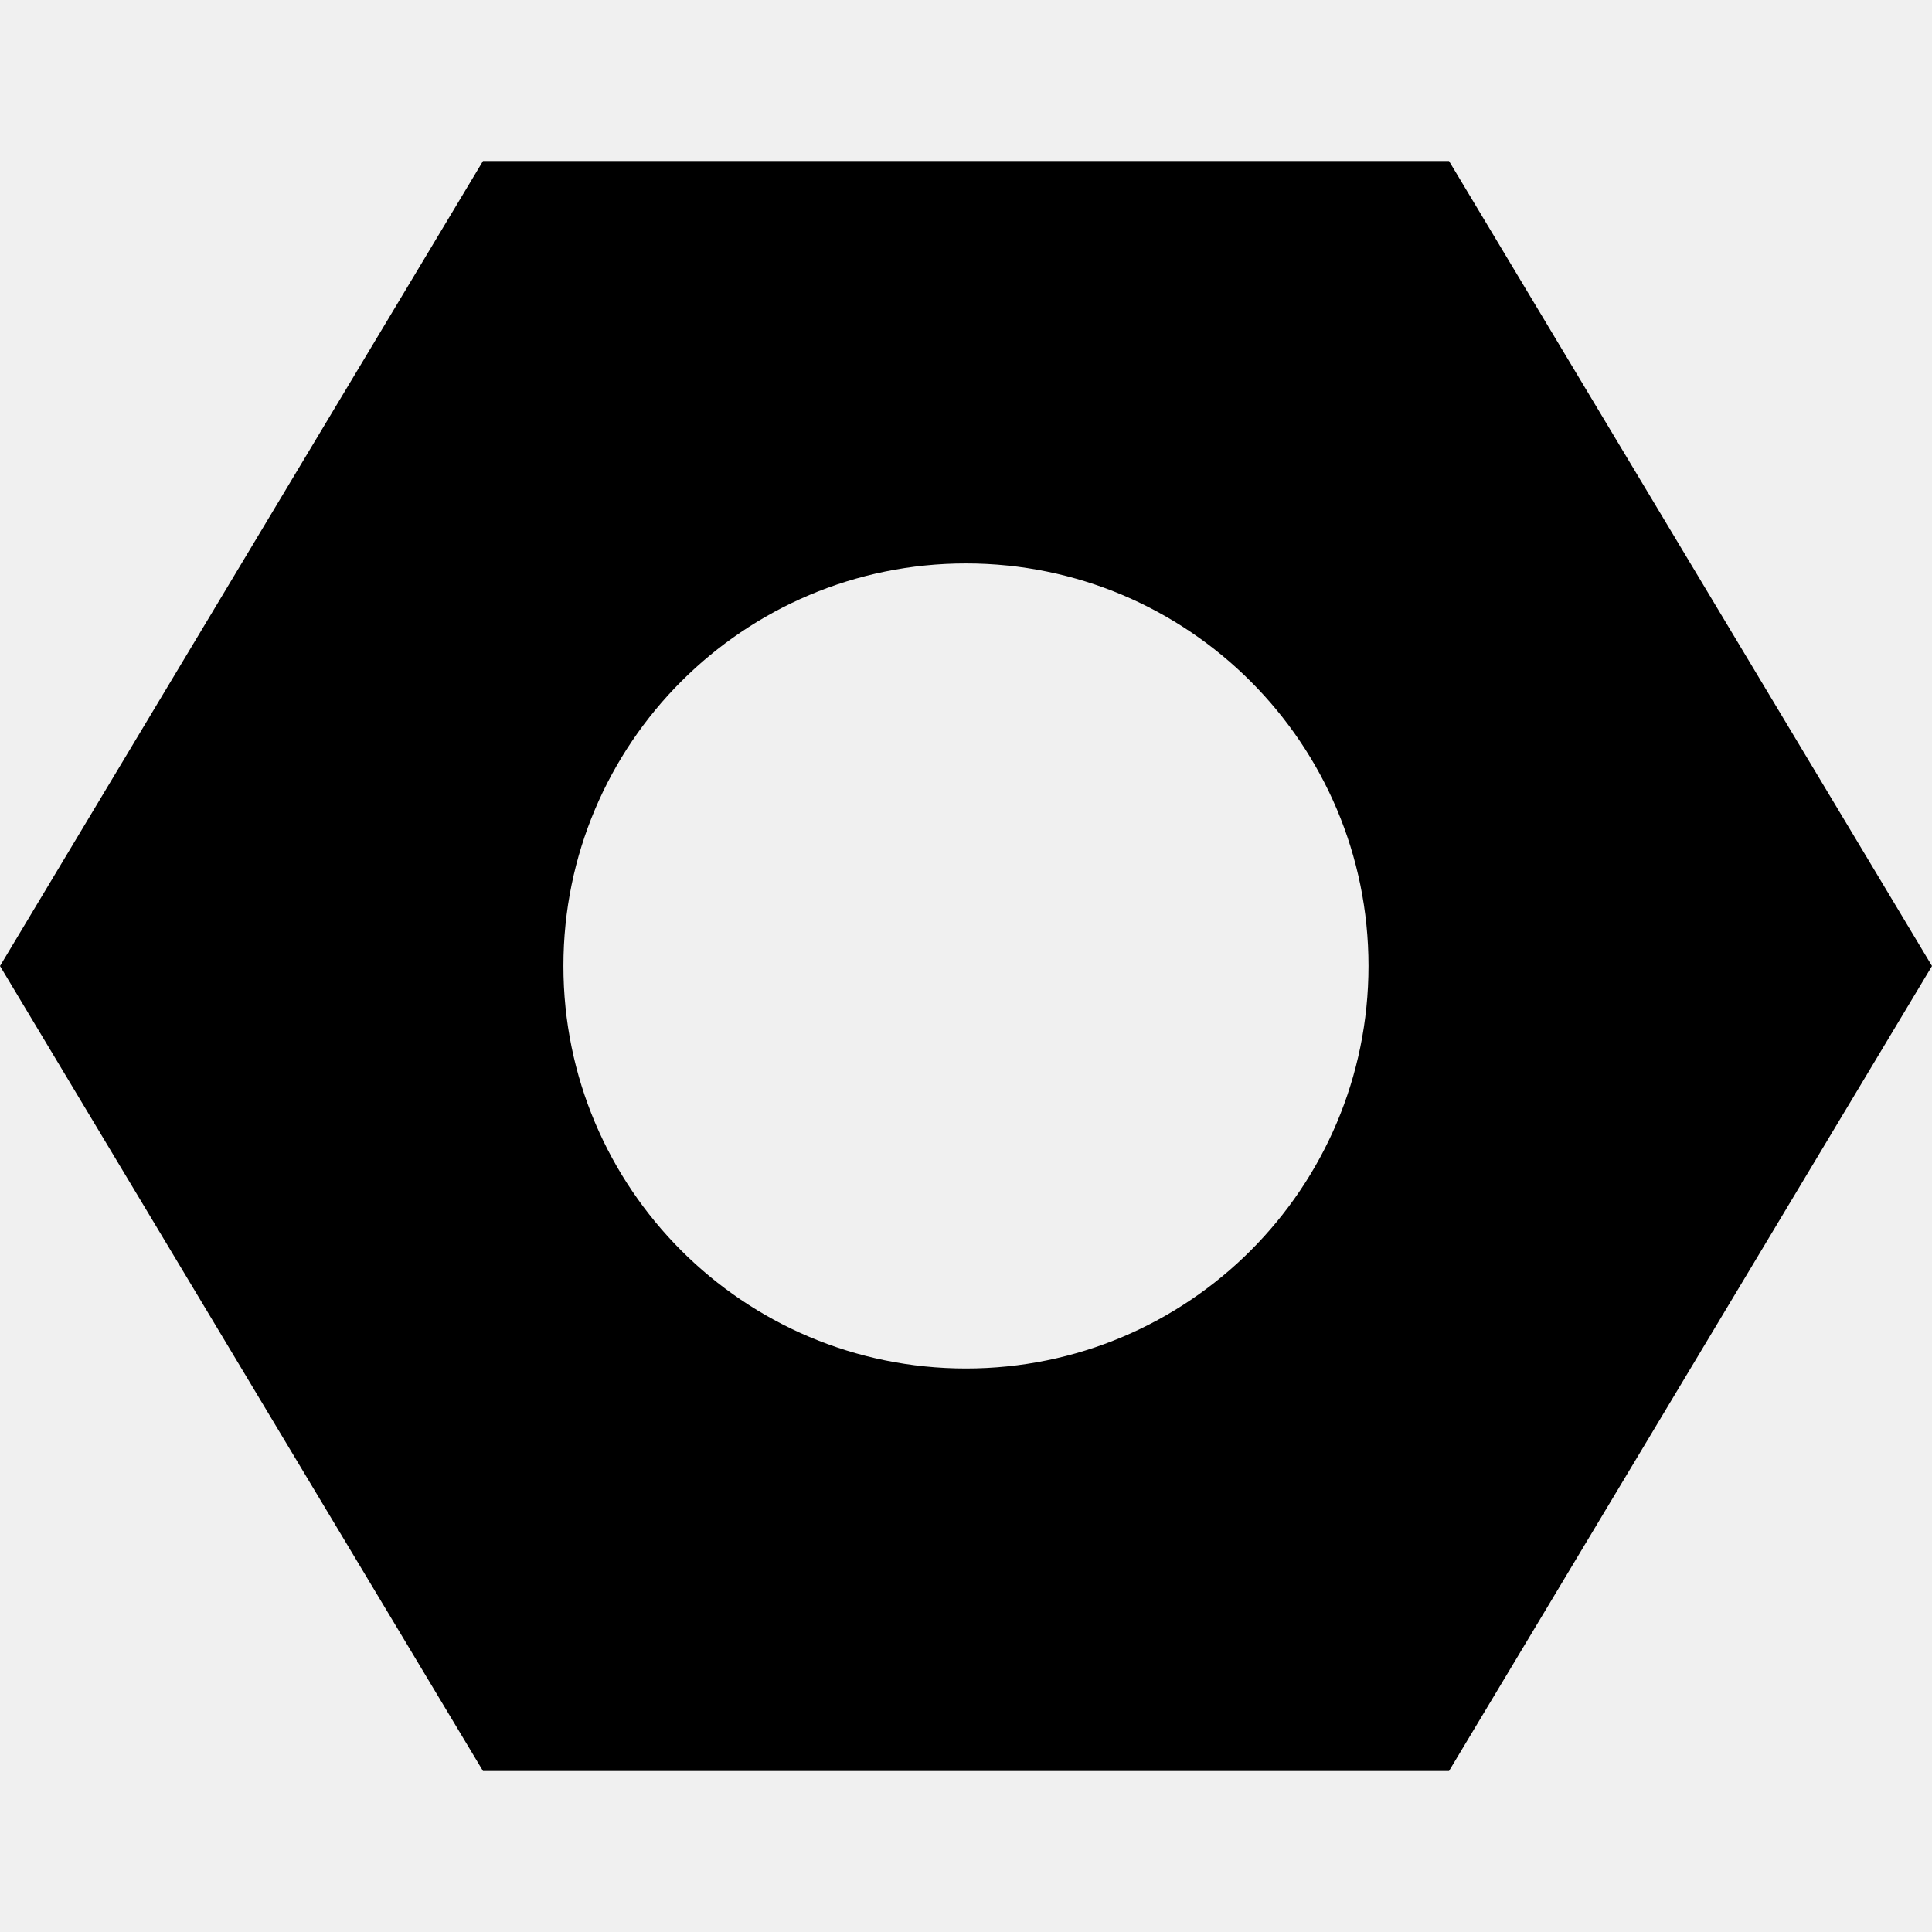
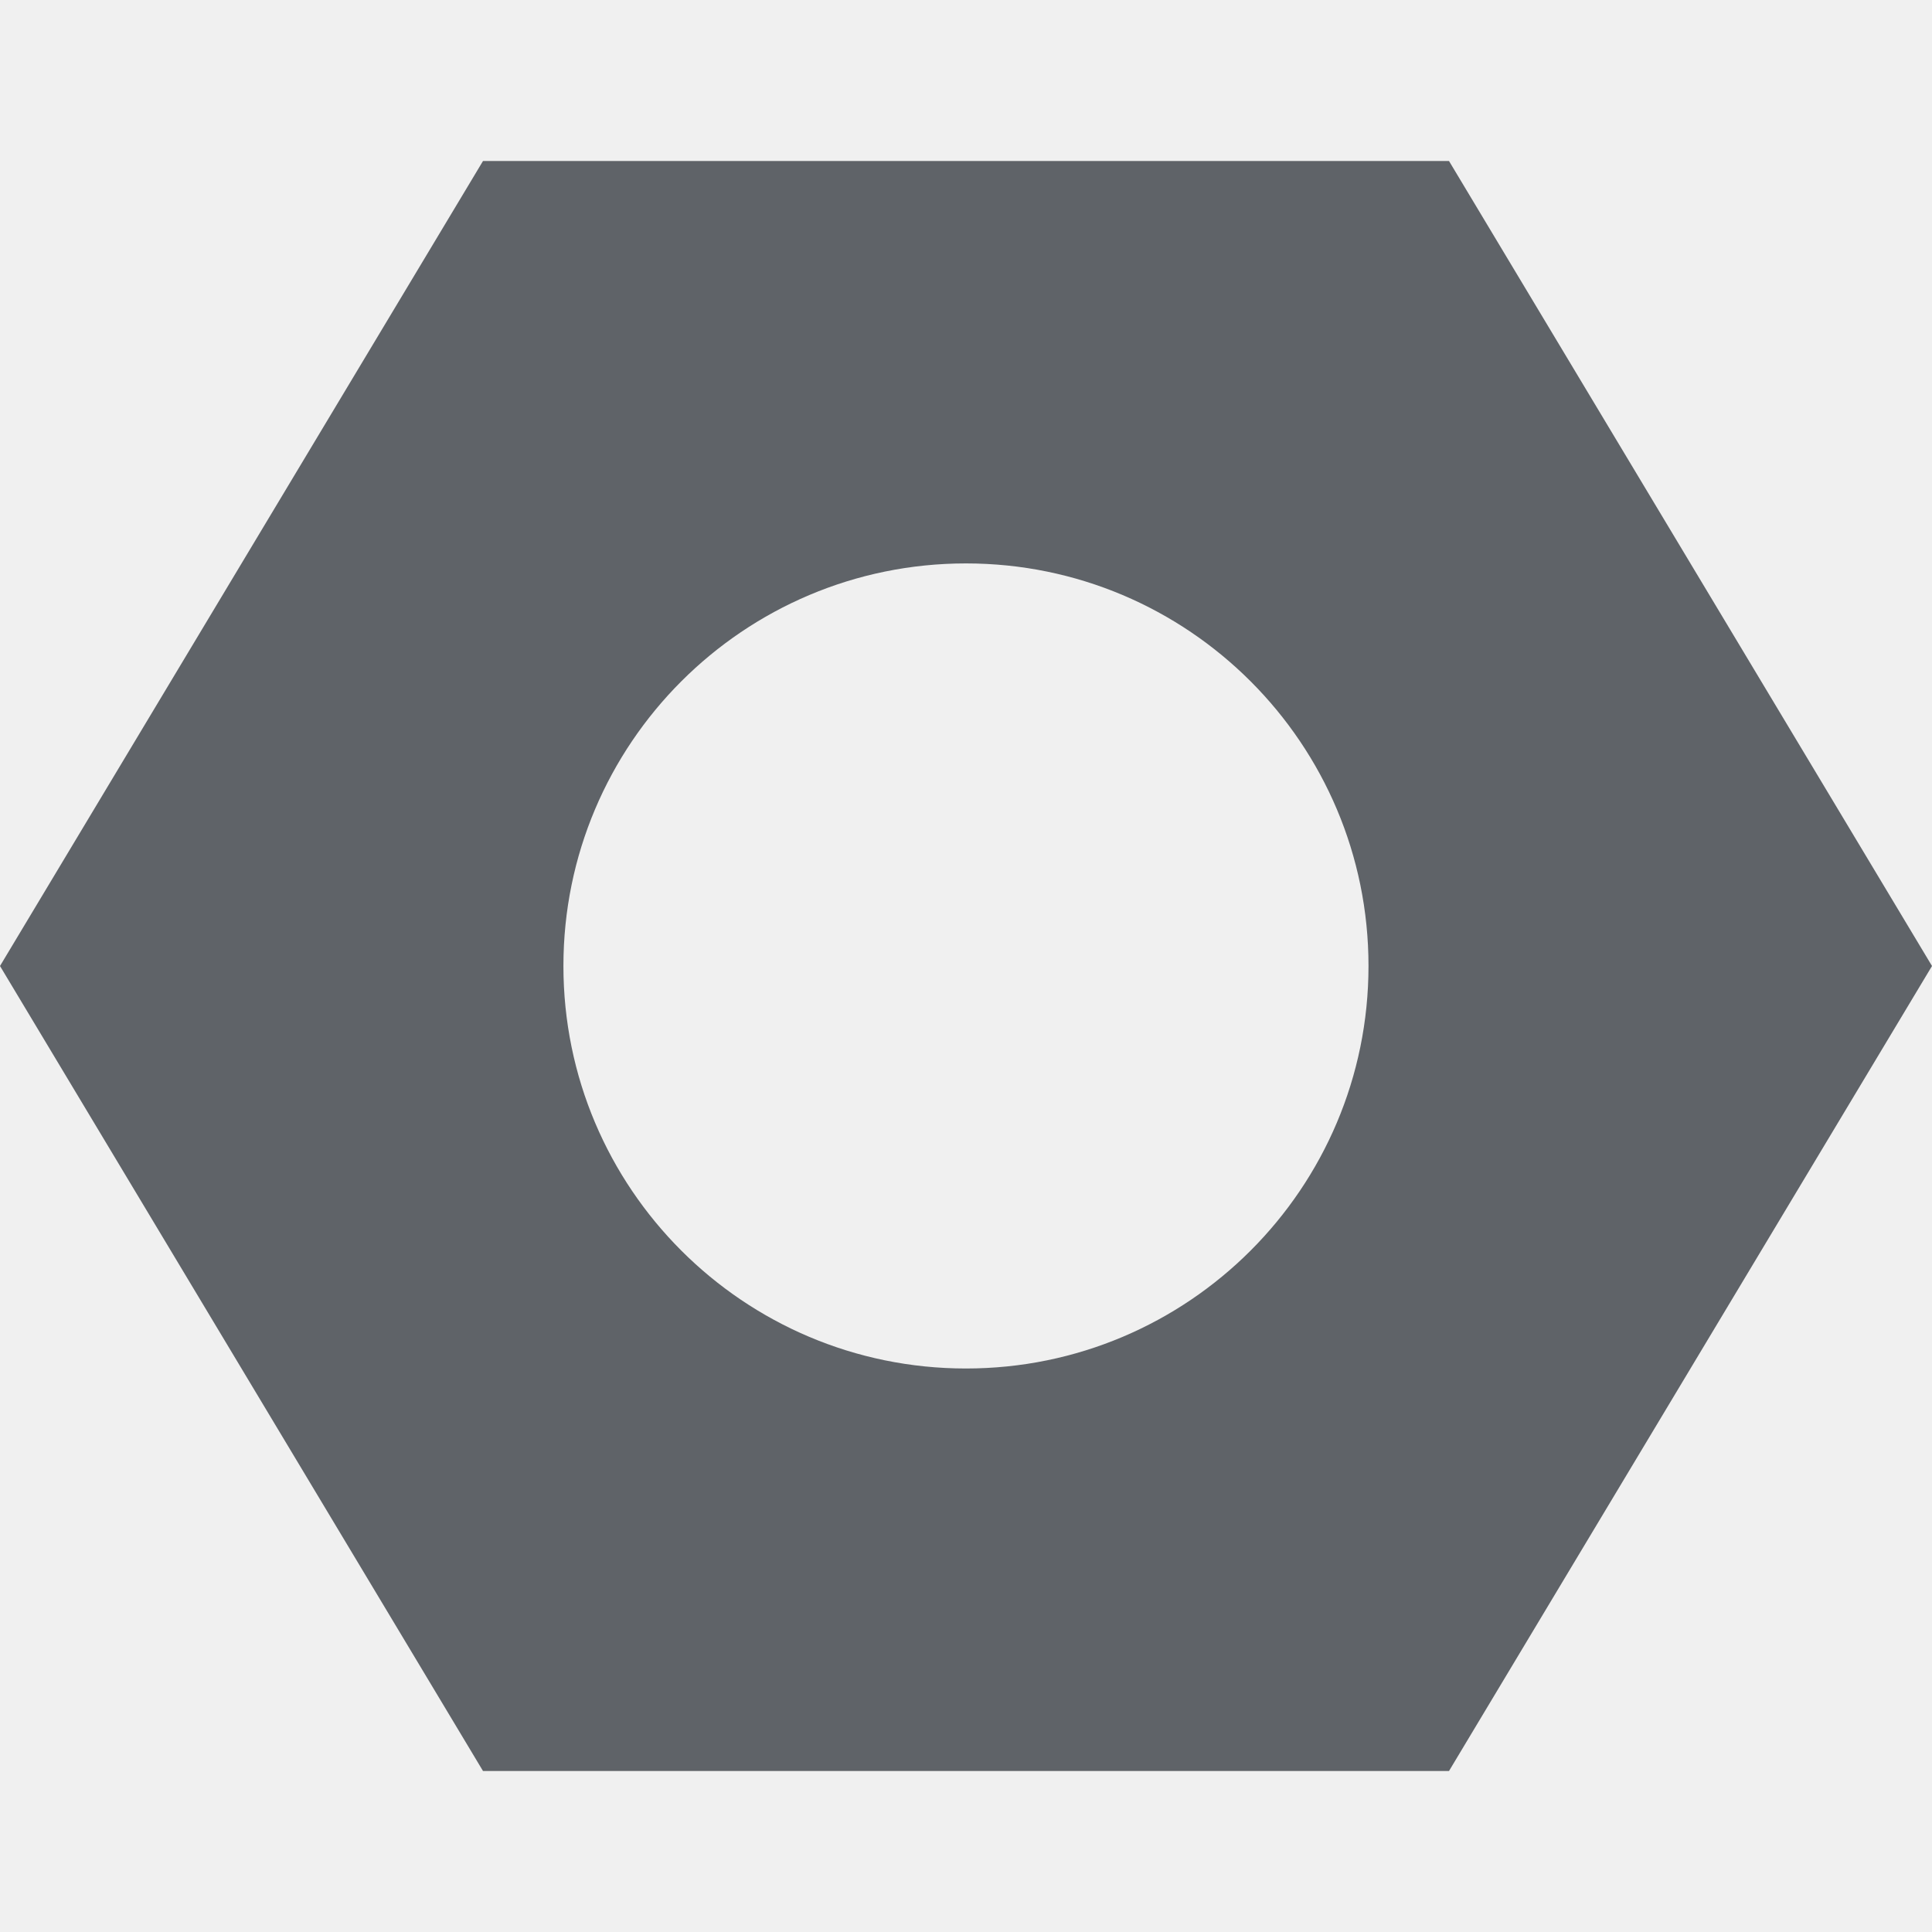
<svg xmlns="http://www.w3.org/2000/svg" width="24" height="24" fill="none" viewBox="0 0 24 24">
  <g clip-path="url(#a)">
-     <path fill="#000" d="M0 12l6 10h12l6-10-6-10H6L0 12zm17 0a5 5 0 1 1-10.001-.001A5 5 0 0 1 17 12z" />
+     <path fill="#5F6368" d="M0 12l6 10h12l6-10-6-10H6L0 12zm17 0a5 5 0 1 1-10.001-.001A5 5 0 0 1 17 12z" />
  </g>
  <defs>
    <clipPath id="a">
      <path fill="#fff" d="M0 0h24v24H0z" />
    </clipPath>
  </defs>
</svg>
